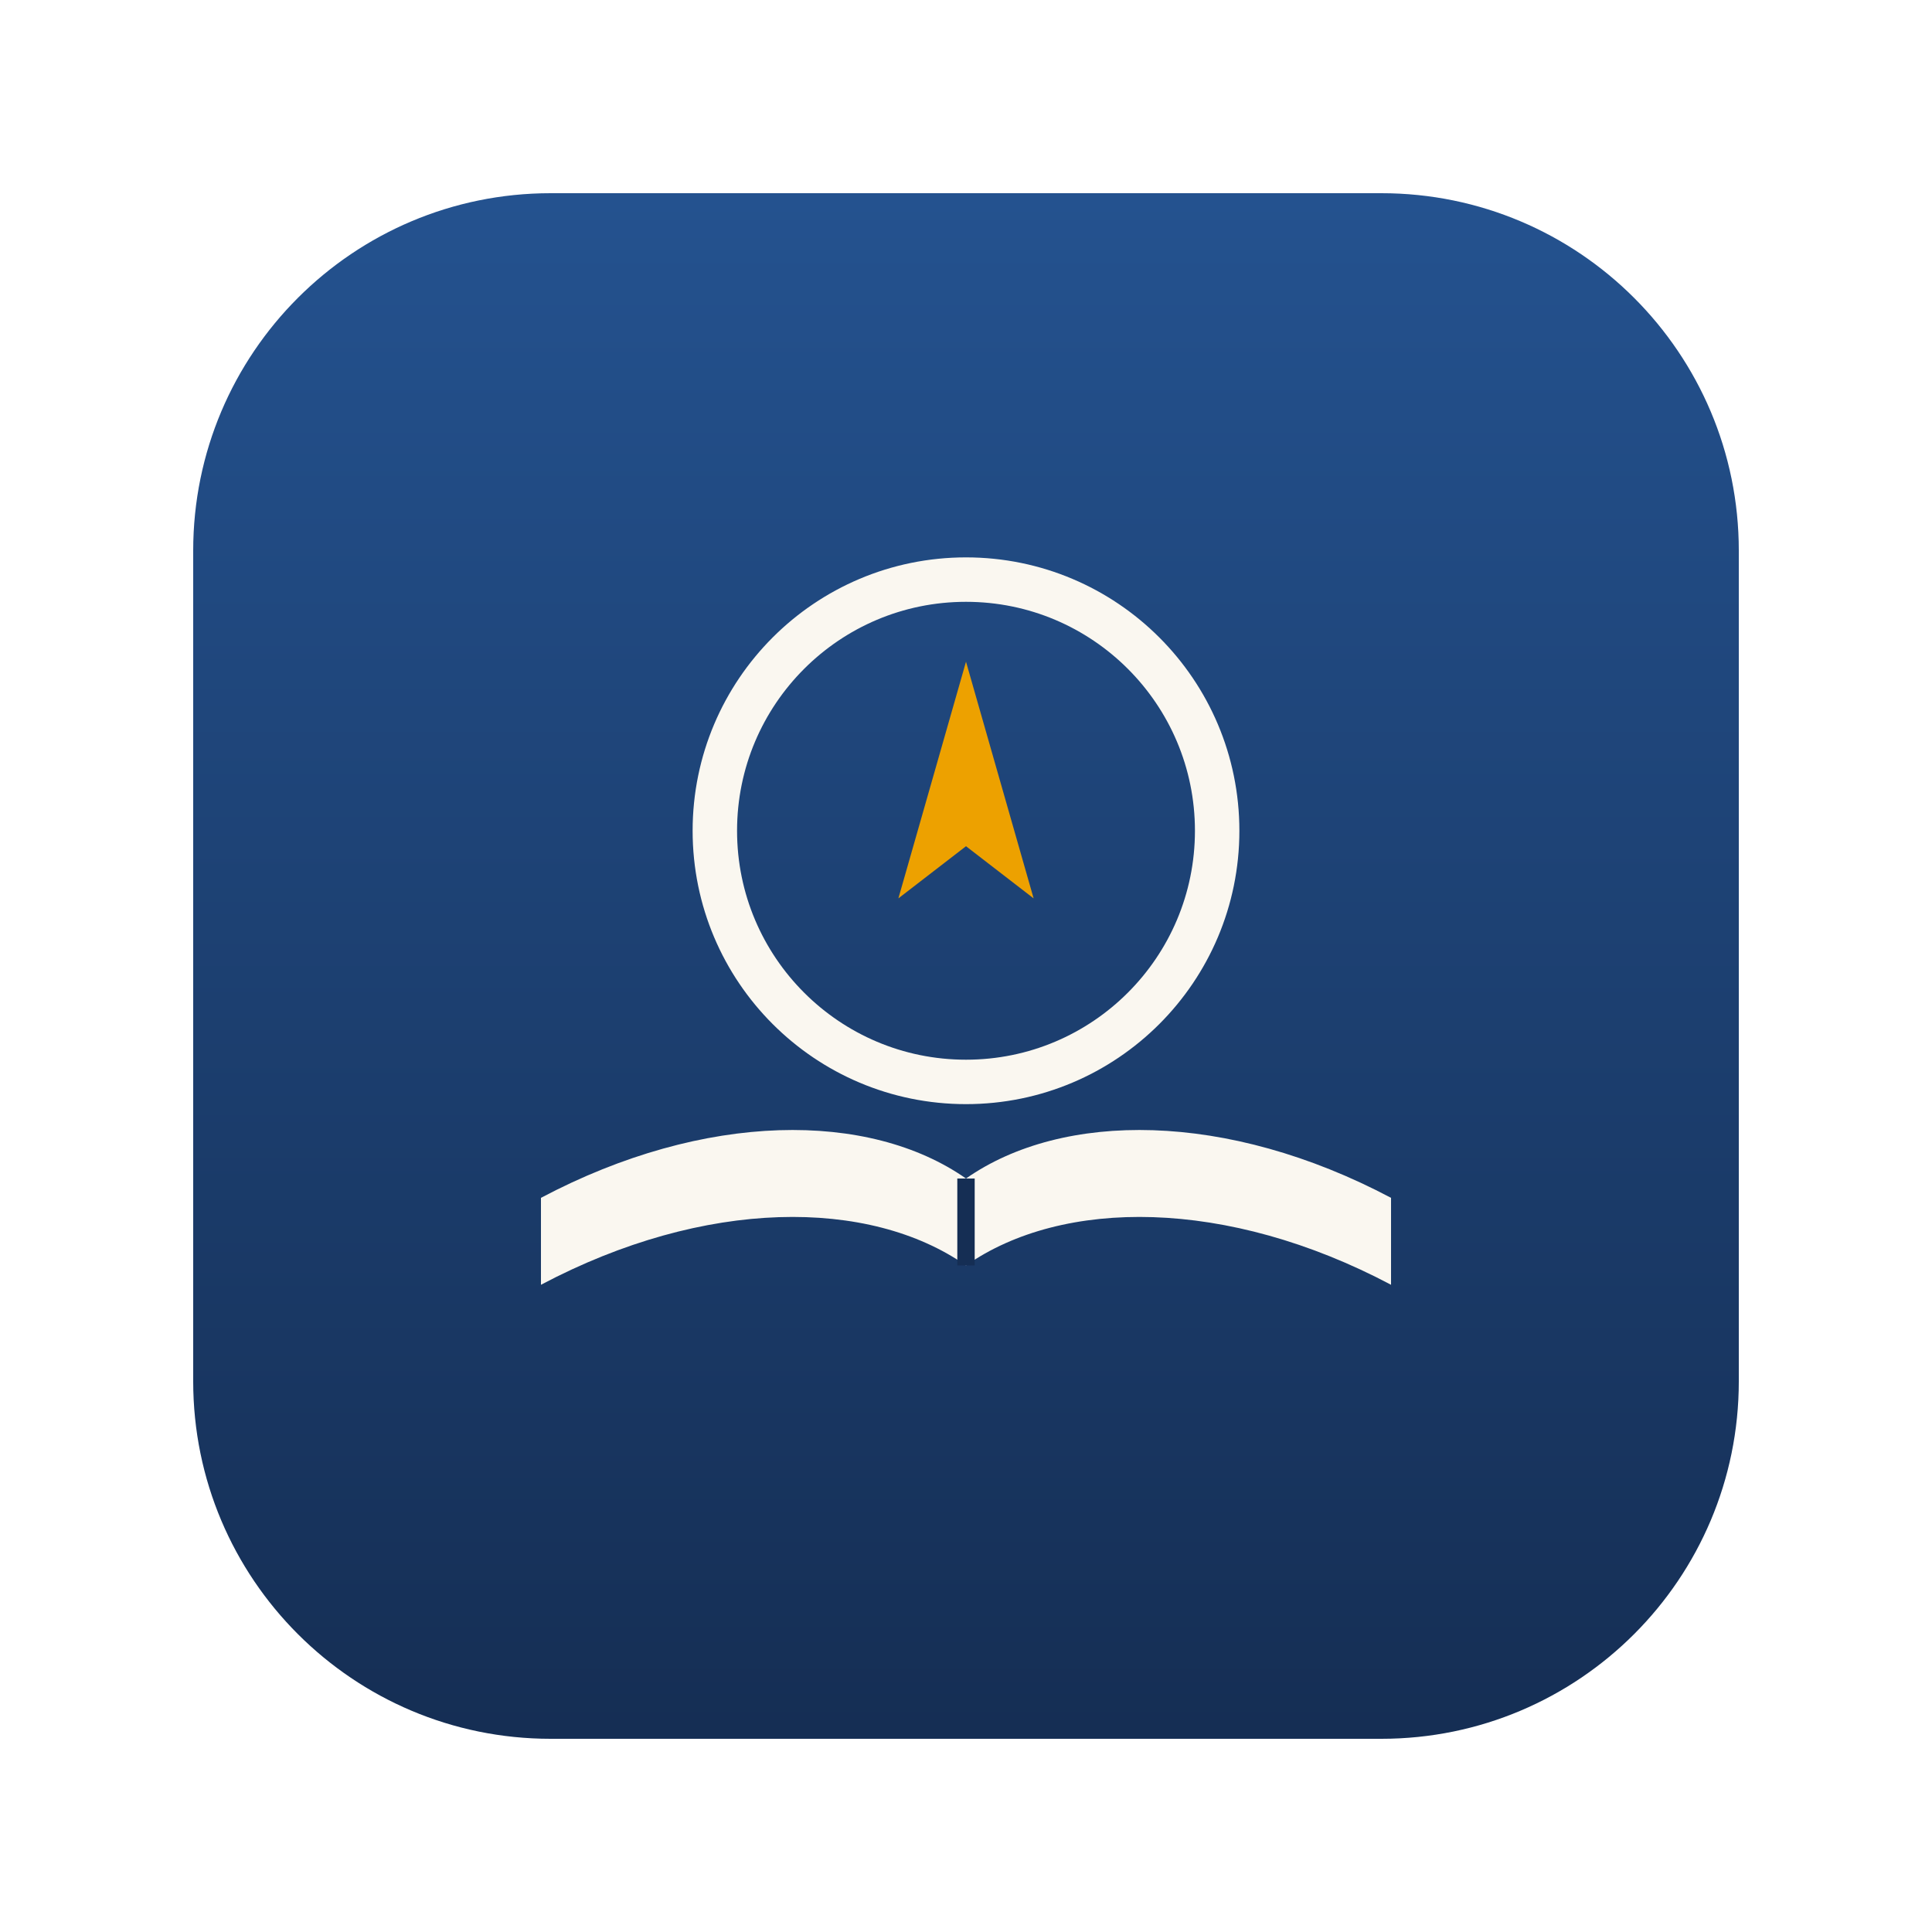
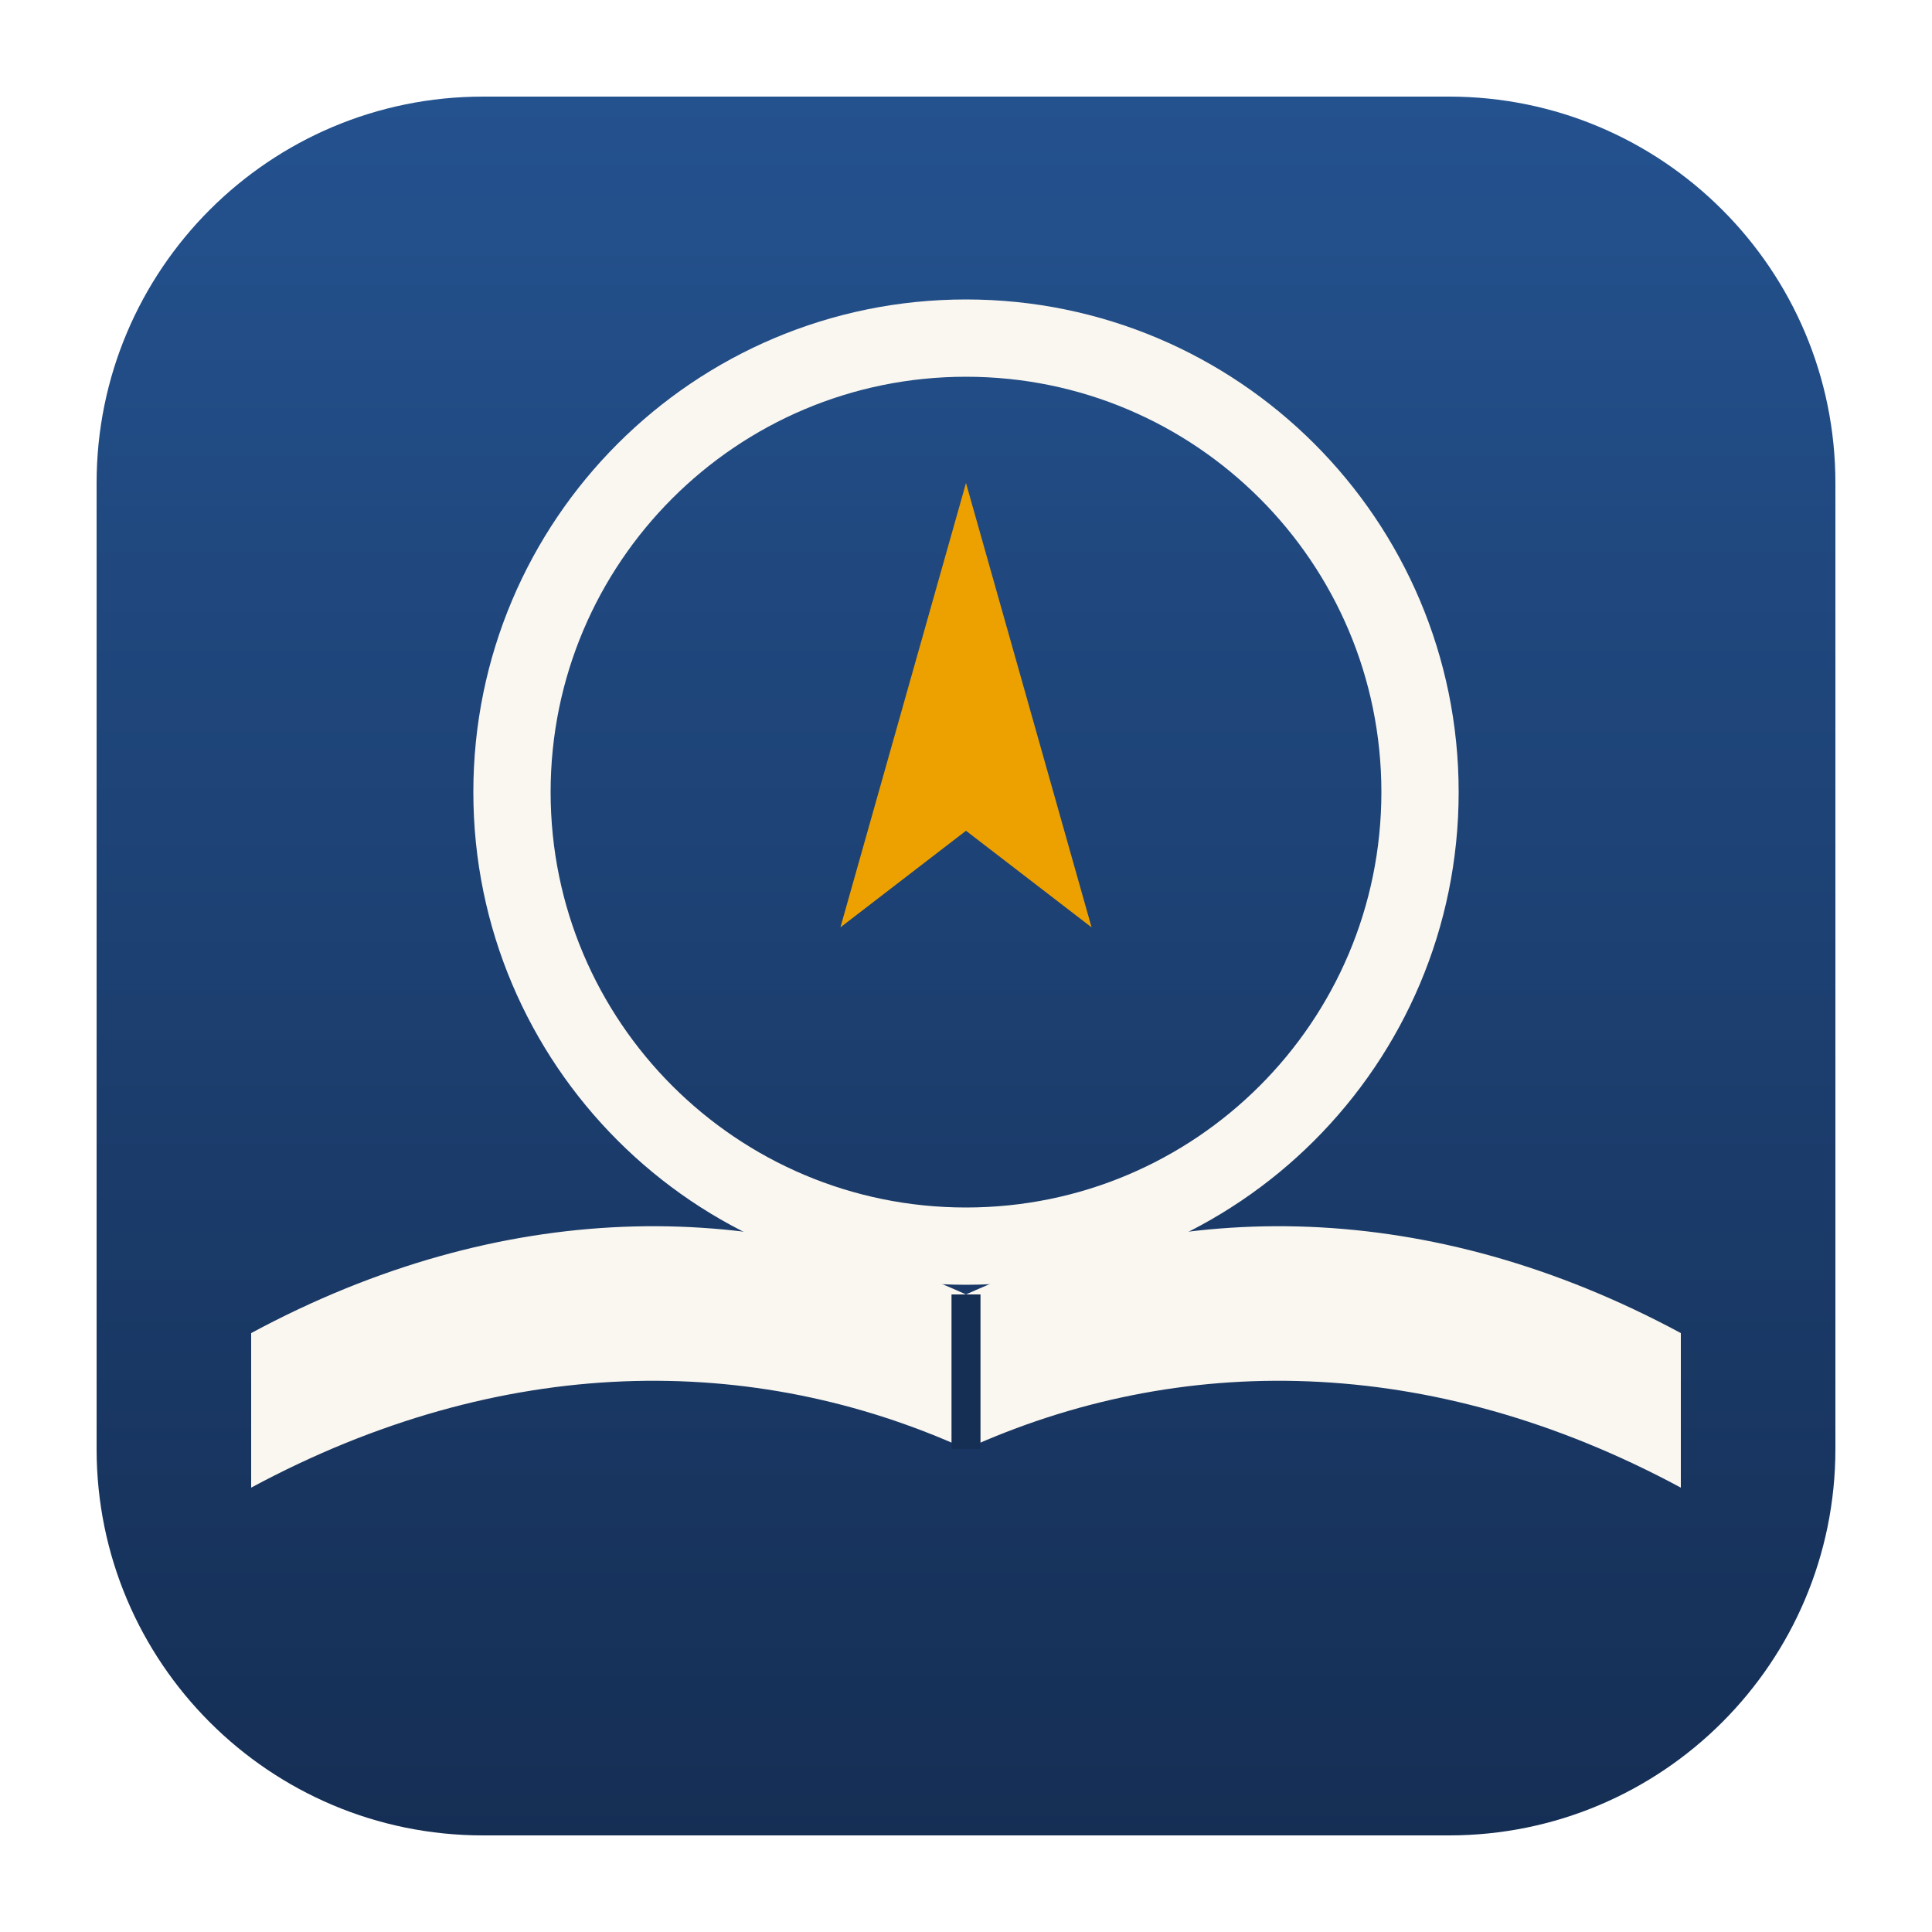
<svg xmlns="http://www.w3.org/2000/svg" width="1024" height="1024" viewBox="0 0 200 200">
  <defs>
    <linearGradient id="bg" x1="0" y1="0" x2="0" y2="1">
      <stop offset="0" stop-color="#24528f" />
      <stop offset="1" stop-color="#152e54" />
    </linearGradient>
  </defs>
-   <rect x="20" y="20" width="160" height="160" rx="37" fill="url(#bg)" />
-   <path d="M56 124 C73 115 90 115 100 122 C110 115 127 115 144 124 L144 133 C127 124 110 124 100 131 C90 124 73 124 56 133 Z" fill="#faf7f0" />
-   <path d="M100 122 L100 131" stroke="#152e54" stroke-width="1.8" />
-   <g transform="translate(100,86)">
-     <circle r="26" fill="none" stroke="#faf7f0" stroke-width="4.6" />
-     <path d="M0 -17.5 L7 7 L0 1.6 L-7 7 Z" fill="#eda100" />
+   <rect x="10" y="10" width="180" height="180" rx="40" fill="url(#bg)" />
+   <g transform="translate(100,82)">
+     <circle r="47" fill="none" stroke="#faf7f0" stroke-width="8" />
+     <path d="M0 -32 L13 14 L0 4 L-13 14 Z" fill="#eda100" />
  </g>
+   <path d="M26 138 C52 124 78 124 100 134 C122 124 148 124 174 138 L174 154 C148 140 122 140 100 150 C78 140 52 140 26 154 Z" fill="#faf7f0" />
+   <path d="M100 134 L100 150" stroke="#152e54" stroke-width="3" />
</svg>
